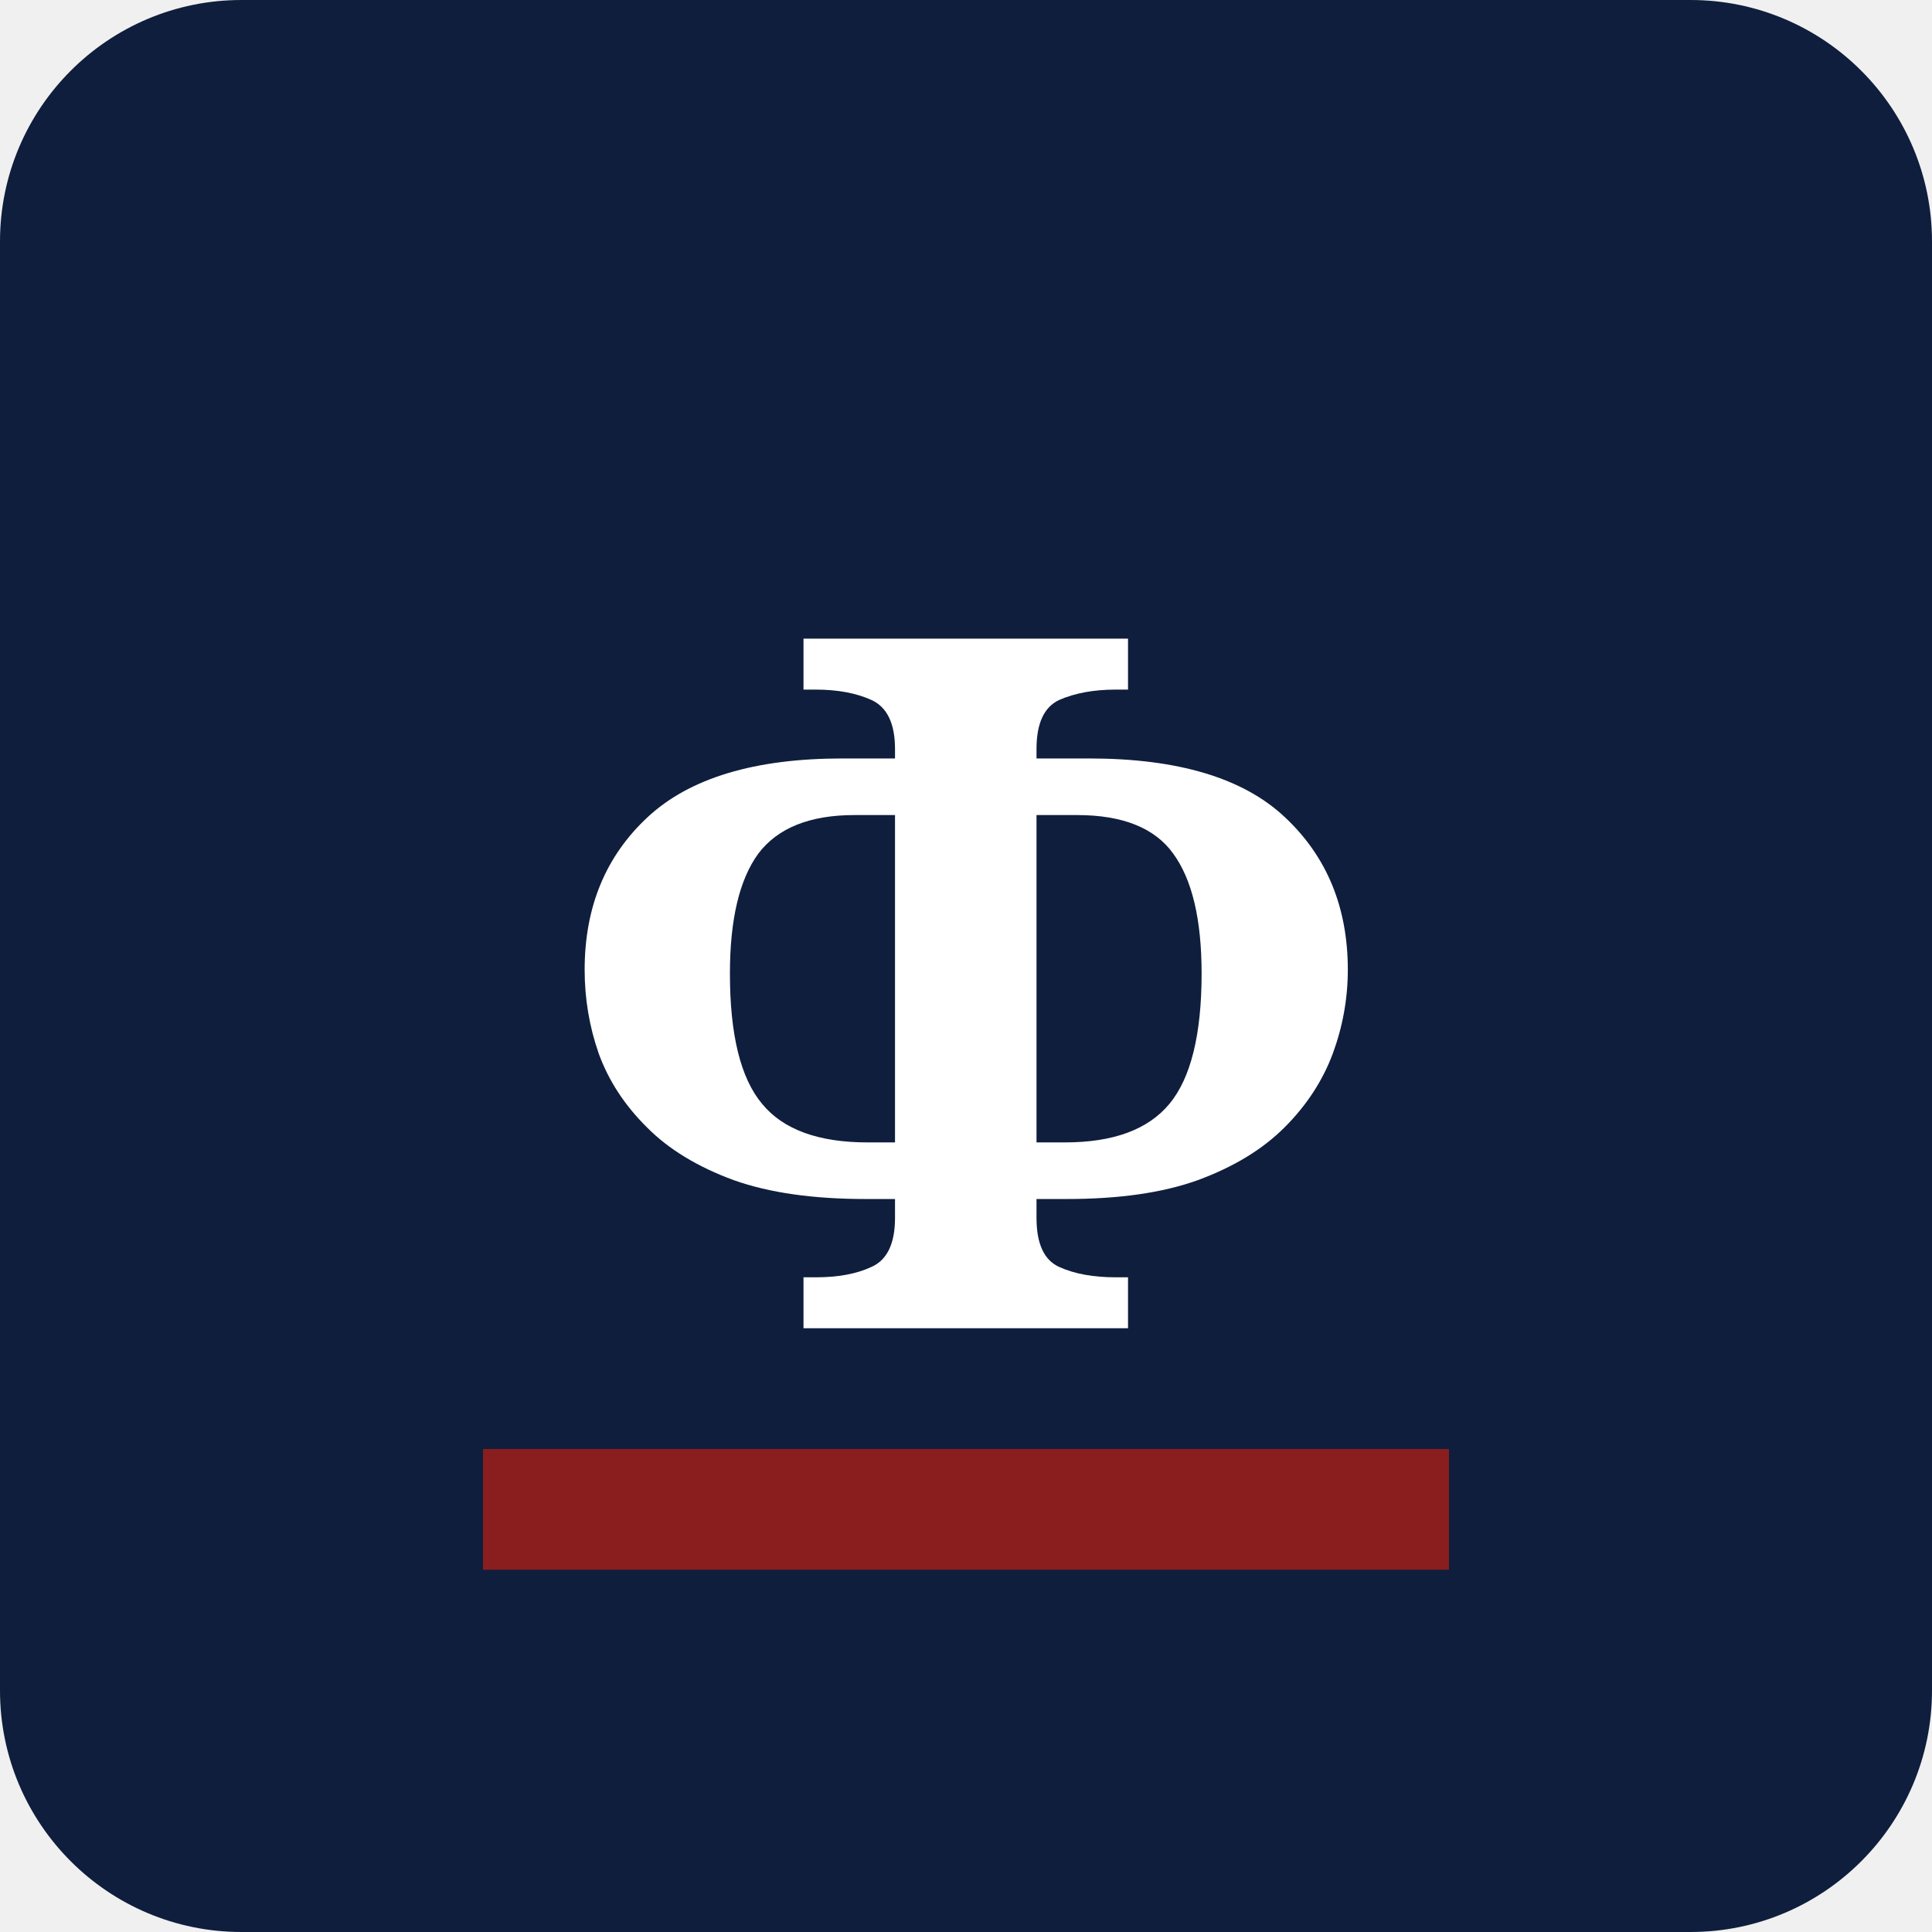
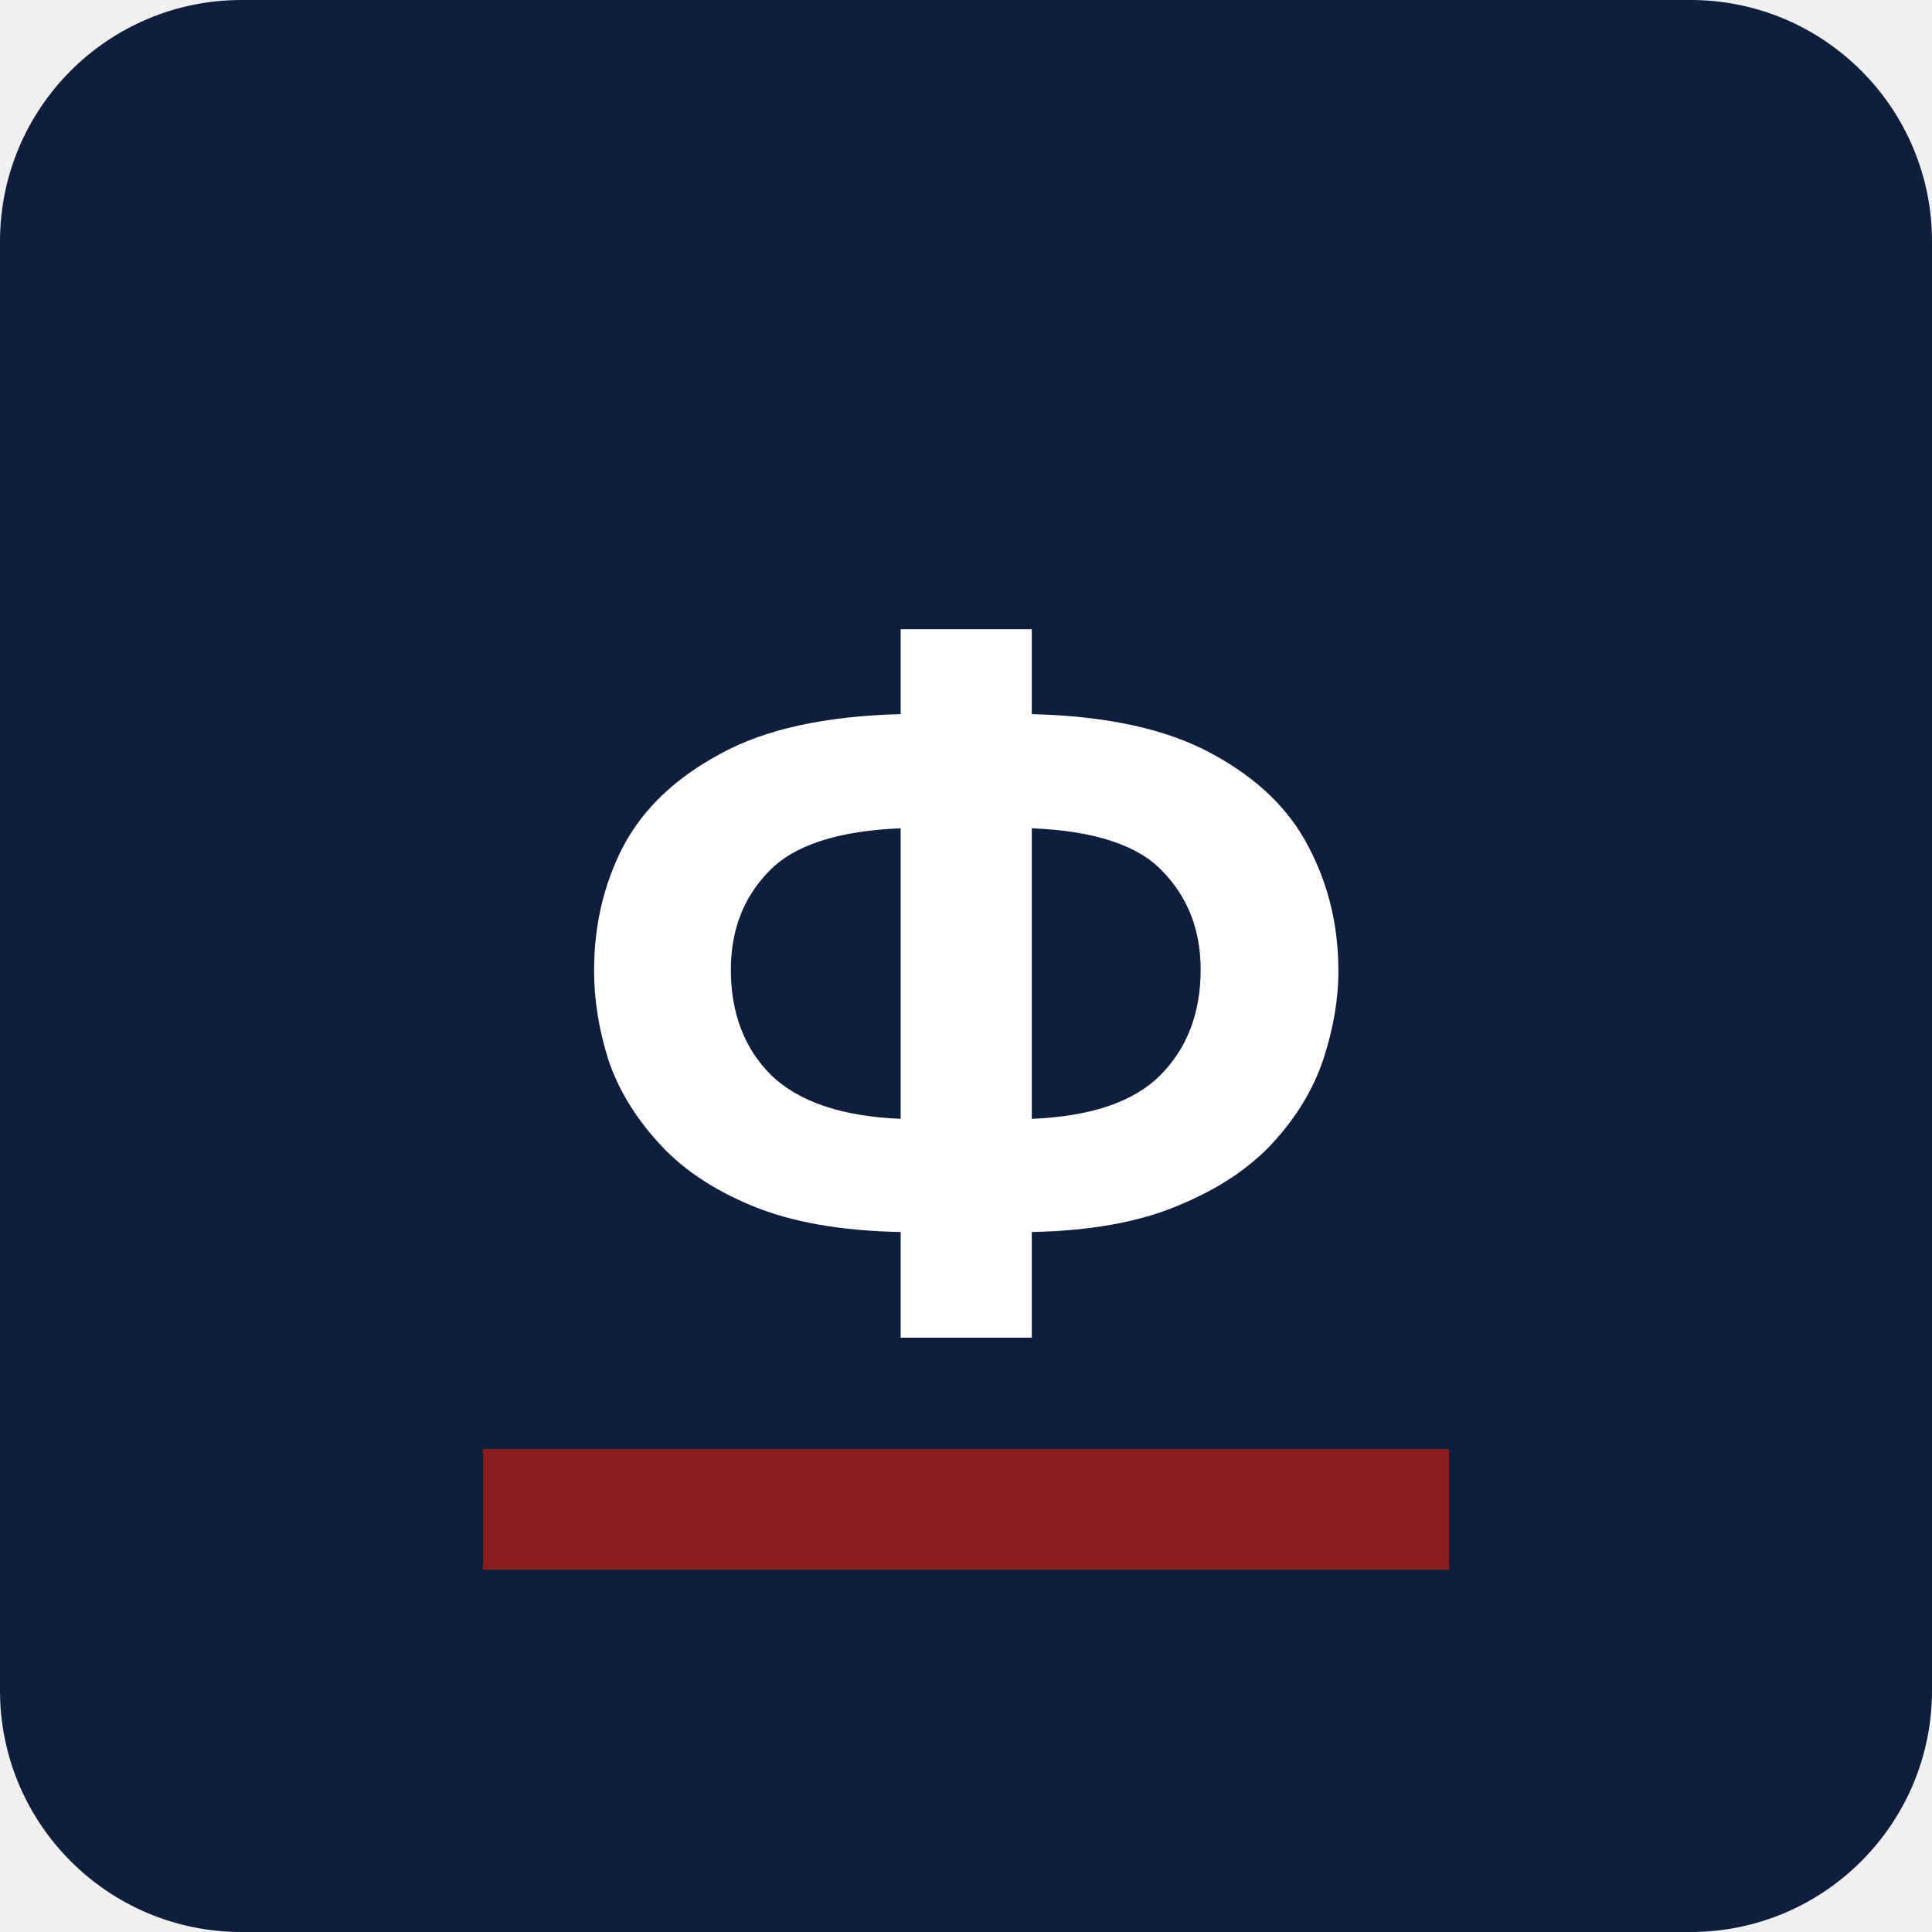
<svg xmlns="http://www.w3.org/2000/svg" viewBox="0 0 32 32">
  <rect width="32" height="32" rx="4" fill="#0f1e3d" />
-   <text x="16" y="22" text-anchor="middle" font-family="Playfair Display, Georgia, serif" font-weight="900" font-size="16" fill="#fff">Ф</text>
+   <text x="16" y="22" text-anchor="middle" font-family="'Onest', system-ui, sans-serif" font-weight="900" font-size="16" fill="#fff">Ф</text>
  <rect x="8" y="24" width="16" height="2" fill="#8a1d1d" />
</svg>
